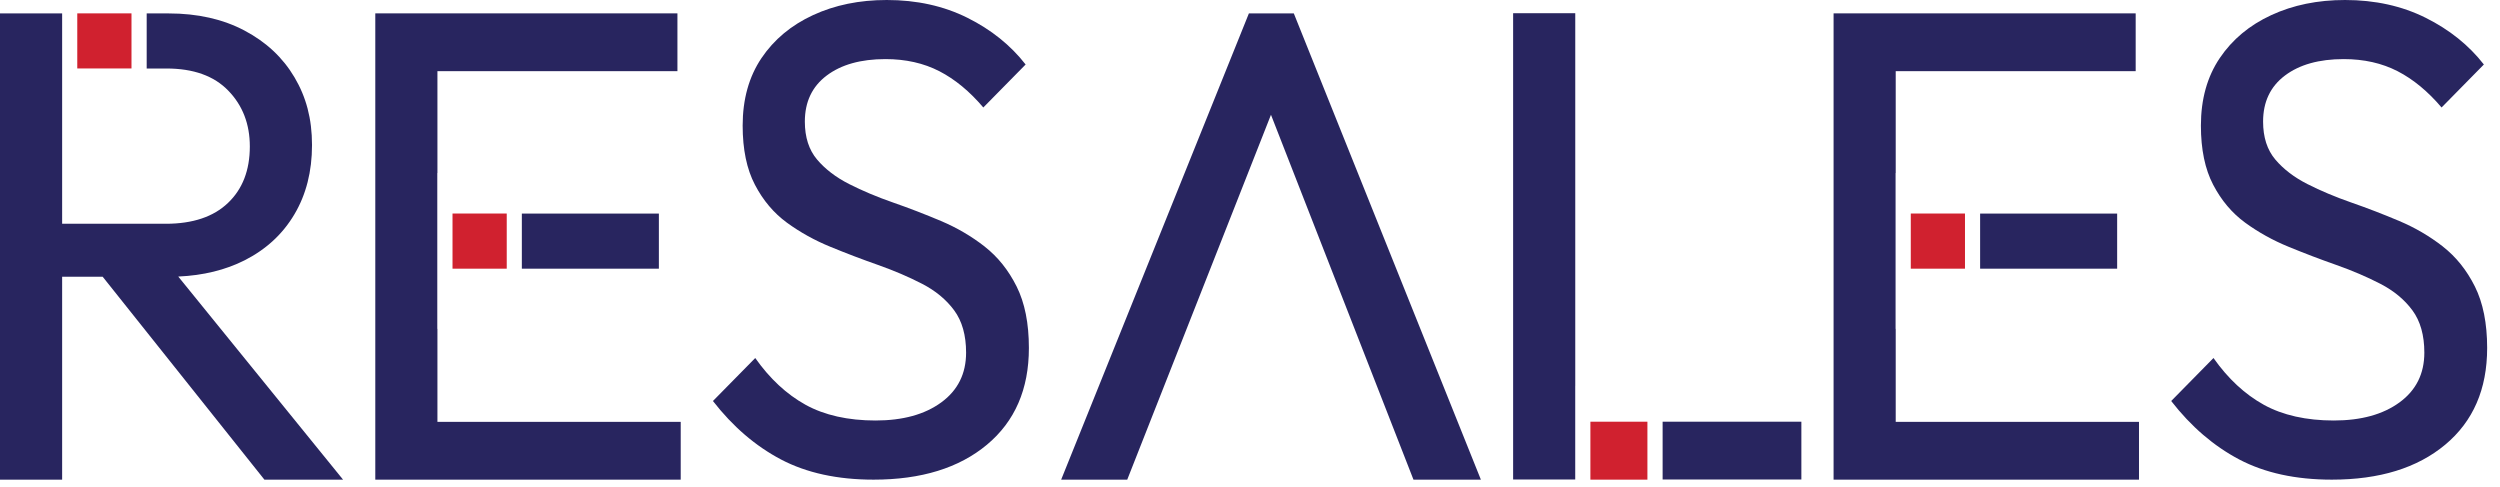
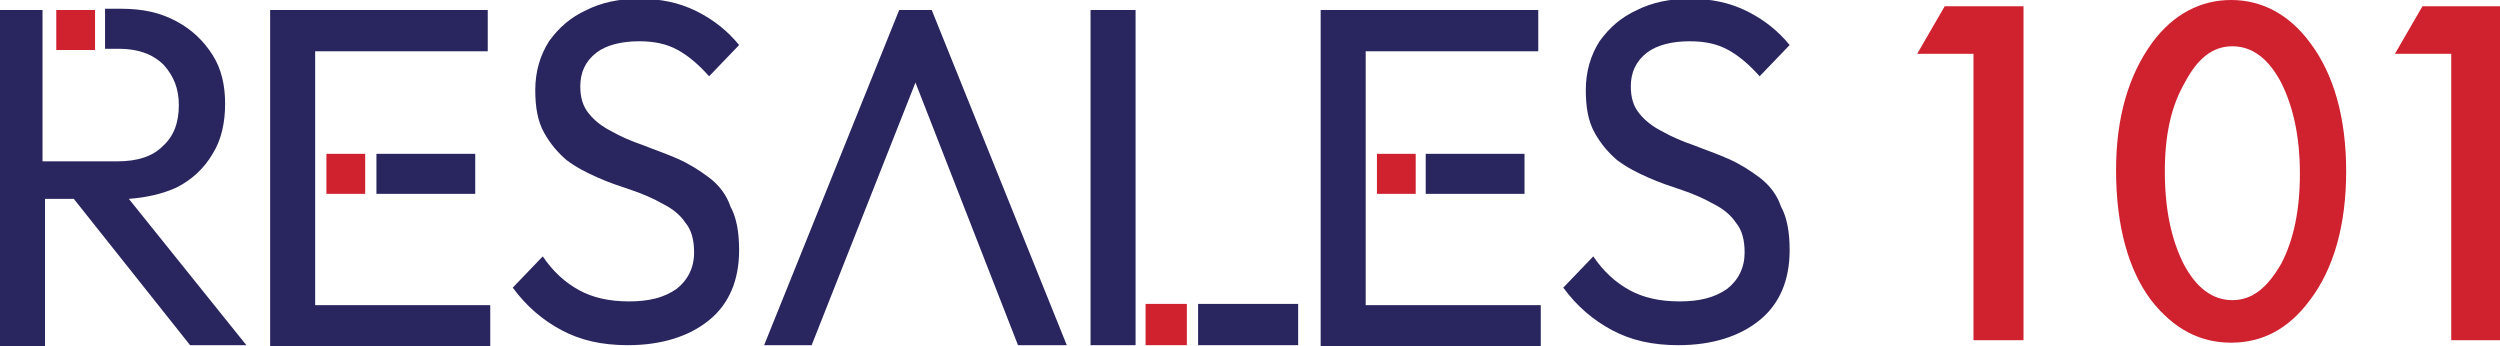
- <svg xmlns="http://www.w3.org/2000/svg" width="144" height="28" viewBox="0 0 144 28" fill="none">
-   <path d="M71.937 0.77L61.123 27.628H64.929L73.208 6.611L81.416 27.628H85.299L74.523 0.77H71.937Z" fill="#28255F" />
-   <path d="M56.716 14.2C55.956 13.608 55.117 13.116 54.203 12.73C53.29 12.344 52.369 11.988 51.442 11.666C50.515 11.343 49.673 10.988 48.91 10.601C48.15 10.215 47.532 9.743 47.064 9.19C46.594 8.634 46.359 7.906 46.359 7.003C46.359 5.869 46.777 4.985 47.617 4.352C48.453 3.721 49.583 3.404 51.004 3.404C52.172 3.404 53.205 3.638 54.108 4.102C55.007 4.566 55.852 5.263 56.639 6.191L59.076 3.715C58.212 2.607 57.096 1.709 55.724 1.025C54.354 0.342 52.803 0 51.078 0C49.503 0 48.09 0.289 46.832 0.87C45.574 1.451 44.584 2.276 43.862 3.346C43.141 4.416 42.777 5.713 42.777 7.236C42.777 8.603 43.012 9.74 43.483 10.64C43.953 11.543 44.568 12.271 45.328 12.827C46.091 13.383 46.928 13.847 47.841 14.22C48.754 14.595 49.667 14.942 50.583 15.264C51.496 15.587 52.341 15.948 53.115 16.348C53.889 16.748 54.504 17.257 54.961 17.877C55.417 18.496 55.647 19.308 55.647 20.314C55.647 21.525 55.171 22.481 54.22 23.176C53.268 23.873 52.005 24.221 50.43 24.221C48.855 24.221 47.485 23.918 46.394 23.312C45.303 22.706 44.338 21.809 43.502 20.622L41.065 23.098C42.208 24.568 43.515 25.691 44.986 26.466C46.457 27.239 48.235 27.628 50.318 27.628C53.06 27.628 55.237 26.958 56.847 25.616C58.458 24.273 59.264 22.417 59.264 20.044C59.264 18.624 59.029 17.446 58.559 16.504C58.089 15.562 57.474 14.795 56.713 14.2H56.716Z" fill="#28255F" />
-   <path d="M140.711 14.2C139.951 13.608 139.112 13.116 138.198 12.73C137.285 12.344 136.364 11.988 135.437 11.666C134.51 11.343 133.668 10.988 132.905 10.601C132.145 10.215 131.527 9.743 131.059 9.19C130.589 8.634 130.354 7.906 130.354 7.003C130.354 5.869 130.772 4.985 131.612 4.352C132.448 3.721 133.578 3.404 134.999 3.404C136.167 3.404 137.2 3.638 138.103 4.102C139.002 4.566 139.847 5.263 140.635 6.191L143.071 3.715C142.207 2.607 141.091 1.709 139.719 1.025C138.349 0.342 136.799 0 135.073 0C133.498 0 132.085 0.289 130.827 0.87C129.569 1.451 128.579 2.276 127.858 3.346C127.136 4.416 126.772 5.713 126.772 7.236C126.772 8.603 127.007 9.74 127.478 10.64C127.948 11.543 128.563 12.271 129.323 12.827C130.086 13.383 130.923 13.847 131.836 14.22C132.749 14.595 133.662 14.942 134.578 15.264C135.492 15.587 136.336 15.948 137.11 16.348C137.884 16.748 138.499 17.257 138.956 17.877C139.412 18.496 139.642 19.308 139.642 20.314C139.642 21.525 139.166 22.481 138.215 23.176C137.263 23.873 136 24.221 134.425 24.221C132.85 24.221 131.48 23.918 130.39 23.312C129.299 22.706 128.333 21.809 127.497 20.622L125.061 23.098C126.203 24.568 127.51 25.691 128.981 26.466C130.452 27.239 132.23 27.628 134.313 27.628C137.056 27.628 139.232 26.958 140.842 25.616C142.453 24.273 143.26 22.417 143.26 20.044C143.26 18.624 143.024 17.446 142.554 16.504C142.084 15.562 141.469 14.795 140.708 14.2H140.711Z" fill="#28255F" />
-   <path d="M37.951 12.302H30.058V15.476H37.951V12.302Z" fill="#28255F" />
-   <path d="M25.196 24.299V18.941H25.188V9.968H25.196V4.099H39.02V0.77H21.617V27.628H39.209V24.299H25.196Z" fill="#28255F" />
-   <path d="M26.065 15.473V15.476H29.188V15.473V12.302V12.299H26.065V12.302V15.473Z" fill="#D0212F" />
-   <path d="M121.948 12.302H114.055V15.476H121.948V12.302Z" fill="#28255F" />
-   <path d="M109.193 24.299V18.941H109.185V9.968H109.193V4.099H123.015V0.77H105.614V27.628H123.206V24.299H109.193Z" fill="#28255F" />
-   <path d="M110.061 15.473V15.476H113.183V15.473V12.302V12.299H110.061V12.302V15.473Z" fill="#D0212F" />
-   <path d="M10.267 15.929C11.711 15.865 12.982 15.553 14.087 14.995C15.331 14.364 16.288 13.478 16.96 12.341C17.633 11.207 17.972 9.876 17.972 8.356C17.972 6.836 17.633 5.583 16.96 4.449C16.288 3.315 15.331 2.42 14.087 1.762C12.843 1.103 11.383 0.773 9.709 0.773H8.449V3.946H9.594C11.142 3.946 12.329 4.371 13.152 5.224C13.977 6.075 14.39 7.147 14.39 8.437C14.39 9.804 13.972 10.888 13.133 11.688C12.296 12.488 11.101 12.889 9.553 12.889H3.579V0.77H0V27.628H3.579V15.94H5.914L15.23 27.628H19.76L10.267 15.929Z" fill="#28255F" />
-   <path d="M7.574 0.77H4.451V3.943H7.574V0.77Z" fill="#D0212F" />
-   <path d="M87.156 27.619H90.733V22.231H90.735V0.761H87.156V27.619Z" fill="#28255F" />
-   <path d="M103.759 24.29H95.767V27.619H103.759V24.29Z" fill="#28255F" />
-   <path d="M91.607 27.619V27.628H94.891V27.619V24.29H91.607V27.619Z" fill="#D0212F" />
+ <svg xmlns="http://www.w3.org/2000/svg" version="1.1" id="Layer_1" x="0px" y="0px" viewBox="0 0 199.9 27.6" style="enable-background:new 0 0 199.9 27.6;" xml:space="preserve">
+   <style type="text/css">
+ 	.st0{fill:#28255F;}
+ 	.st1{fill:#D0212F;}
+ </style>
+   <path class="st0" d="M71.9,0.8L61.1,27.6h3.8l8.3-21l8.2,21h3.9L74.5,0.8H71.9z" />
+   <path class="st0" d="M56.7,14.2c-0.8-0.6-1.6-1.1-2.5-1.5c-0.9-0.4-1.8-0.7-2.8-1.1c-0.9-0.3-1.8-0.7-2.5-1.1  c-0.8-0.4-1.4-0.9-1.8-1.4c-0.5-0.6-0.7-1.3-0.7-2.2c0-1.1,0.4-2,1.3-2.7c0.8-0.6,2-0.9,3.4-0.9c1.2,0,2.2,0.2,3.1,0.7  c0.9,0.5,1.7,1.2,2.5,2.1l2.4-2.5c-0.9-1.1-2-2-3.4-2.7c-1.4-0.7-2.9-1-4.6-1c-1.6,0-3,0.3-4.2,0.9c-1.3,0.6-2.2,1.4-3,2.5  c-0.7,1.1-1.1,2.4-1.1,3.9c0,1.4,0.2,2.5,0.7,3.4c0.5,0.9,1.1,1.6,1.8,2.2c0.8,0.6,1.6,1,2.5,1.4c0.9,0.4,1.8,0.7,2.7,1  c0.9,0.3,1.8,0.7,2.5,1.1c0.8,0.4,1.4,0.9,1.8,1.5c0.5,0.6,0.7,1.4,0.7,2.4c0,1.2-0.5,2.2-1.4,2.9c-1,0.7-2.2,1-3.8,1  c-1.6,0-2.9-0.3-4-0.9c-1.1-0.6-2.1-1.5-2.9-2.7l-2.4,2.5c1.1,1.5,2.4,2.6,3.9,3.4c1.5,0.8,3.2,1.2,5.3,1.2c2.7,0,4.9-0.7,6.5-2  c1.6-1.3,2.4-3.2,2.4-5.6c0-1.4-0.2-2.6-0.7-3.5C58.1,15.6,57.5,14.8,56.7,14.2L56.7,14.2z" />
+   <path class="st0" d="M140.7,14.2c-0.8-0.6-1.6-1.1-2.5-1.5c-0.9-0.4-1.8-0.7-2.8-1.1c-0.9-0.3-1.8-0.7-2.5-1.1  c-0.8-0.4-1.4-0.9-1.8-1.4c-0.5-0.6-0.7-1.3-0.7-2.2c0-1.1,0.4-2,1.3-2.7c0.8-0.6,2-0.9,3.4-0.9c1.2,0,2.2,0.2,3.1,0.7  c0.9,0.5,1.7,1.2,2.5,2.1l2.4-2.5c-0.9-1.1-2-2-3.4-2.7c-1.4-0.7-2.9-1-4.6-1c-1.6,0-3,0.3-4.2,0.9c-1.3,0.6-2.2,1.4-3,2.5  c-0.7,1.1-1.1,2.4-1.1,3.9c0,1.4,0.2,2.5,0.7,3.4c0.5,0.9,1.1,1.6,1.8,2.2c0.8,0.6,1.6,1,2.5,1.4c0.9,0.4,1.8,0.7,2.7,1  c0.9,0.3,1.8,0.7,2.5,1.1c0.8,0.4,1.4,0.9,1.8,1.5c0.5,0.6,0.7,1.4,0.7,2.4c0,1.2-0.5,2.2-1.4,2.9c-1,0.7-2.2,1-3.8,1  s-2.9-0.3-4-0.9c-1.1-0.6-2.1-1.5-2.9-2.7l-2.4,2.5c1.1,1.5,2.4,2.6,3.9,3.4c1.5,0.8,3.2,1.2,5.3,1.2c2.7,0,4.9-0.7,6.5-2  c1.6-1.3,2.4-3.2,2.4-5.6c0-1.4-0.2-2.6-0.7-3.5C142.1,15.6,141.5,14.8,140.7,14.2L140.7,14.2z" />
+   <path class="st0" d="M38,12.3h-7.9v3.2H38V12.3z" />
+   <path class="st0" d="M25.2,24.3v-5.4h0v-9h0V4.1H39V0.8H21.6v26.9h17.6v-3.3H25.2z" />
+   <path class="st1" d="M26.1,15.5L26.1,15.5l3.1,0v0v-3.2v0h-3.1v0V15.5z" />
+   <path class="st0" d="M121.9,12.3h-7.9v3.2h7.9V12.3z" />
+   <path class="st0" d="M109.2,24.3v-5.4h0v-9h0V4.1H123V0.8h-17.4v26.9h17.6v-3.3H109.2z" />
+   <path class="st1" d="M110.1,15.5L110.1,15.5l3.1,0v0v-3.2v0h-3.1v0V15.5z" />
+   <path class="st0" d="M10.3,15.9c1.4-0.1,2.7-0.4,3.8-0.9c1.2-0.6,2.2-1.5,2.9-2.7c0.7-1.1,1-2.5,1-4c0-1.5-0.3-2.8-1-3.9  c-0.7-1.1-1.6-2-2.9-2.7s-2.7-1-4.4-1H8.4v3.2h1.1c1.5,0,2.7,0.4,3.6,1.3c0.8,0.9,1.2,1.9,1.2,3.2c0,1.4-0.4,2.5-1.3,3.3  c-0.8,0.8-2,1.2-3.6,1.2h-6V0.8H0v26.9h3.6V15.9h2.3l9.3,11.7h4.5L10.3,15.9z" />
+   <path class="st1" d="M7.6,0.8H4.5v3.2h3.1V0.8z" />
+   <path class="st0" d="M87.2,27.6h3.6v-5.4h0V0.8h-3.6V27.6z" />
+   <path class="st0" d="M103.8,24.3h-8v3.3h8V24.3z" />
+   <path class="st1" d="M91.6,27.6L91.6,27.6l3.3,0v0v-3.3h-3.3V27.6z" />
+   <path class="st1" d="M157.8,4.3h-4.5l2.2-3.8h6.3v26.7h-4V4.3z" />
+   <path class="st1" d="M169.2,13.6c0-4.2,1-7.6,2.9-10.2c1.7-2.3,3.9-3.4,6.3-3.4s4.6,1.1,6.3,3.4c1.9,2.5,2.9,6,2.9,10.3  s-1,7.8-2.9,10.3c-1.7,2.3-3.8,3.4-6.3,3.4c-2.5,0-4.6-1.1-6.4-3.4C170.2,21.6,169.2,18.1,169.2,13.6z M173.1,13.7  c0,3,0.5,5.4,1.5,7.4c1,1.9,2.3,2.9,3.9,2.9s2.8-1,3.9-2.9c1-1.9,1.5-4.3,1.5-7.2c0-2.9-0.5-5.3-1.5-7.3c-1-1.9-2.3-2.9-3.9-2.9  s-2.8,1-3.8,2.9C173.6,8.5,173.1,10.8,173.1,13.7L173.1,13.7z" />
+   <path class="st1" d="M196,4.3h-4.5l2.2-3.8h6.3v26.7h-4V4.3z" />
</svg>
